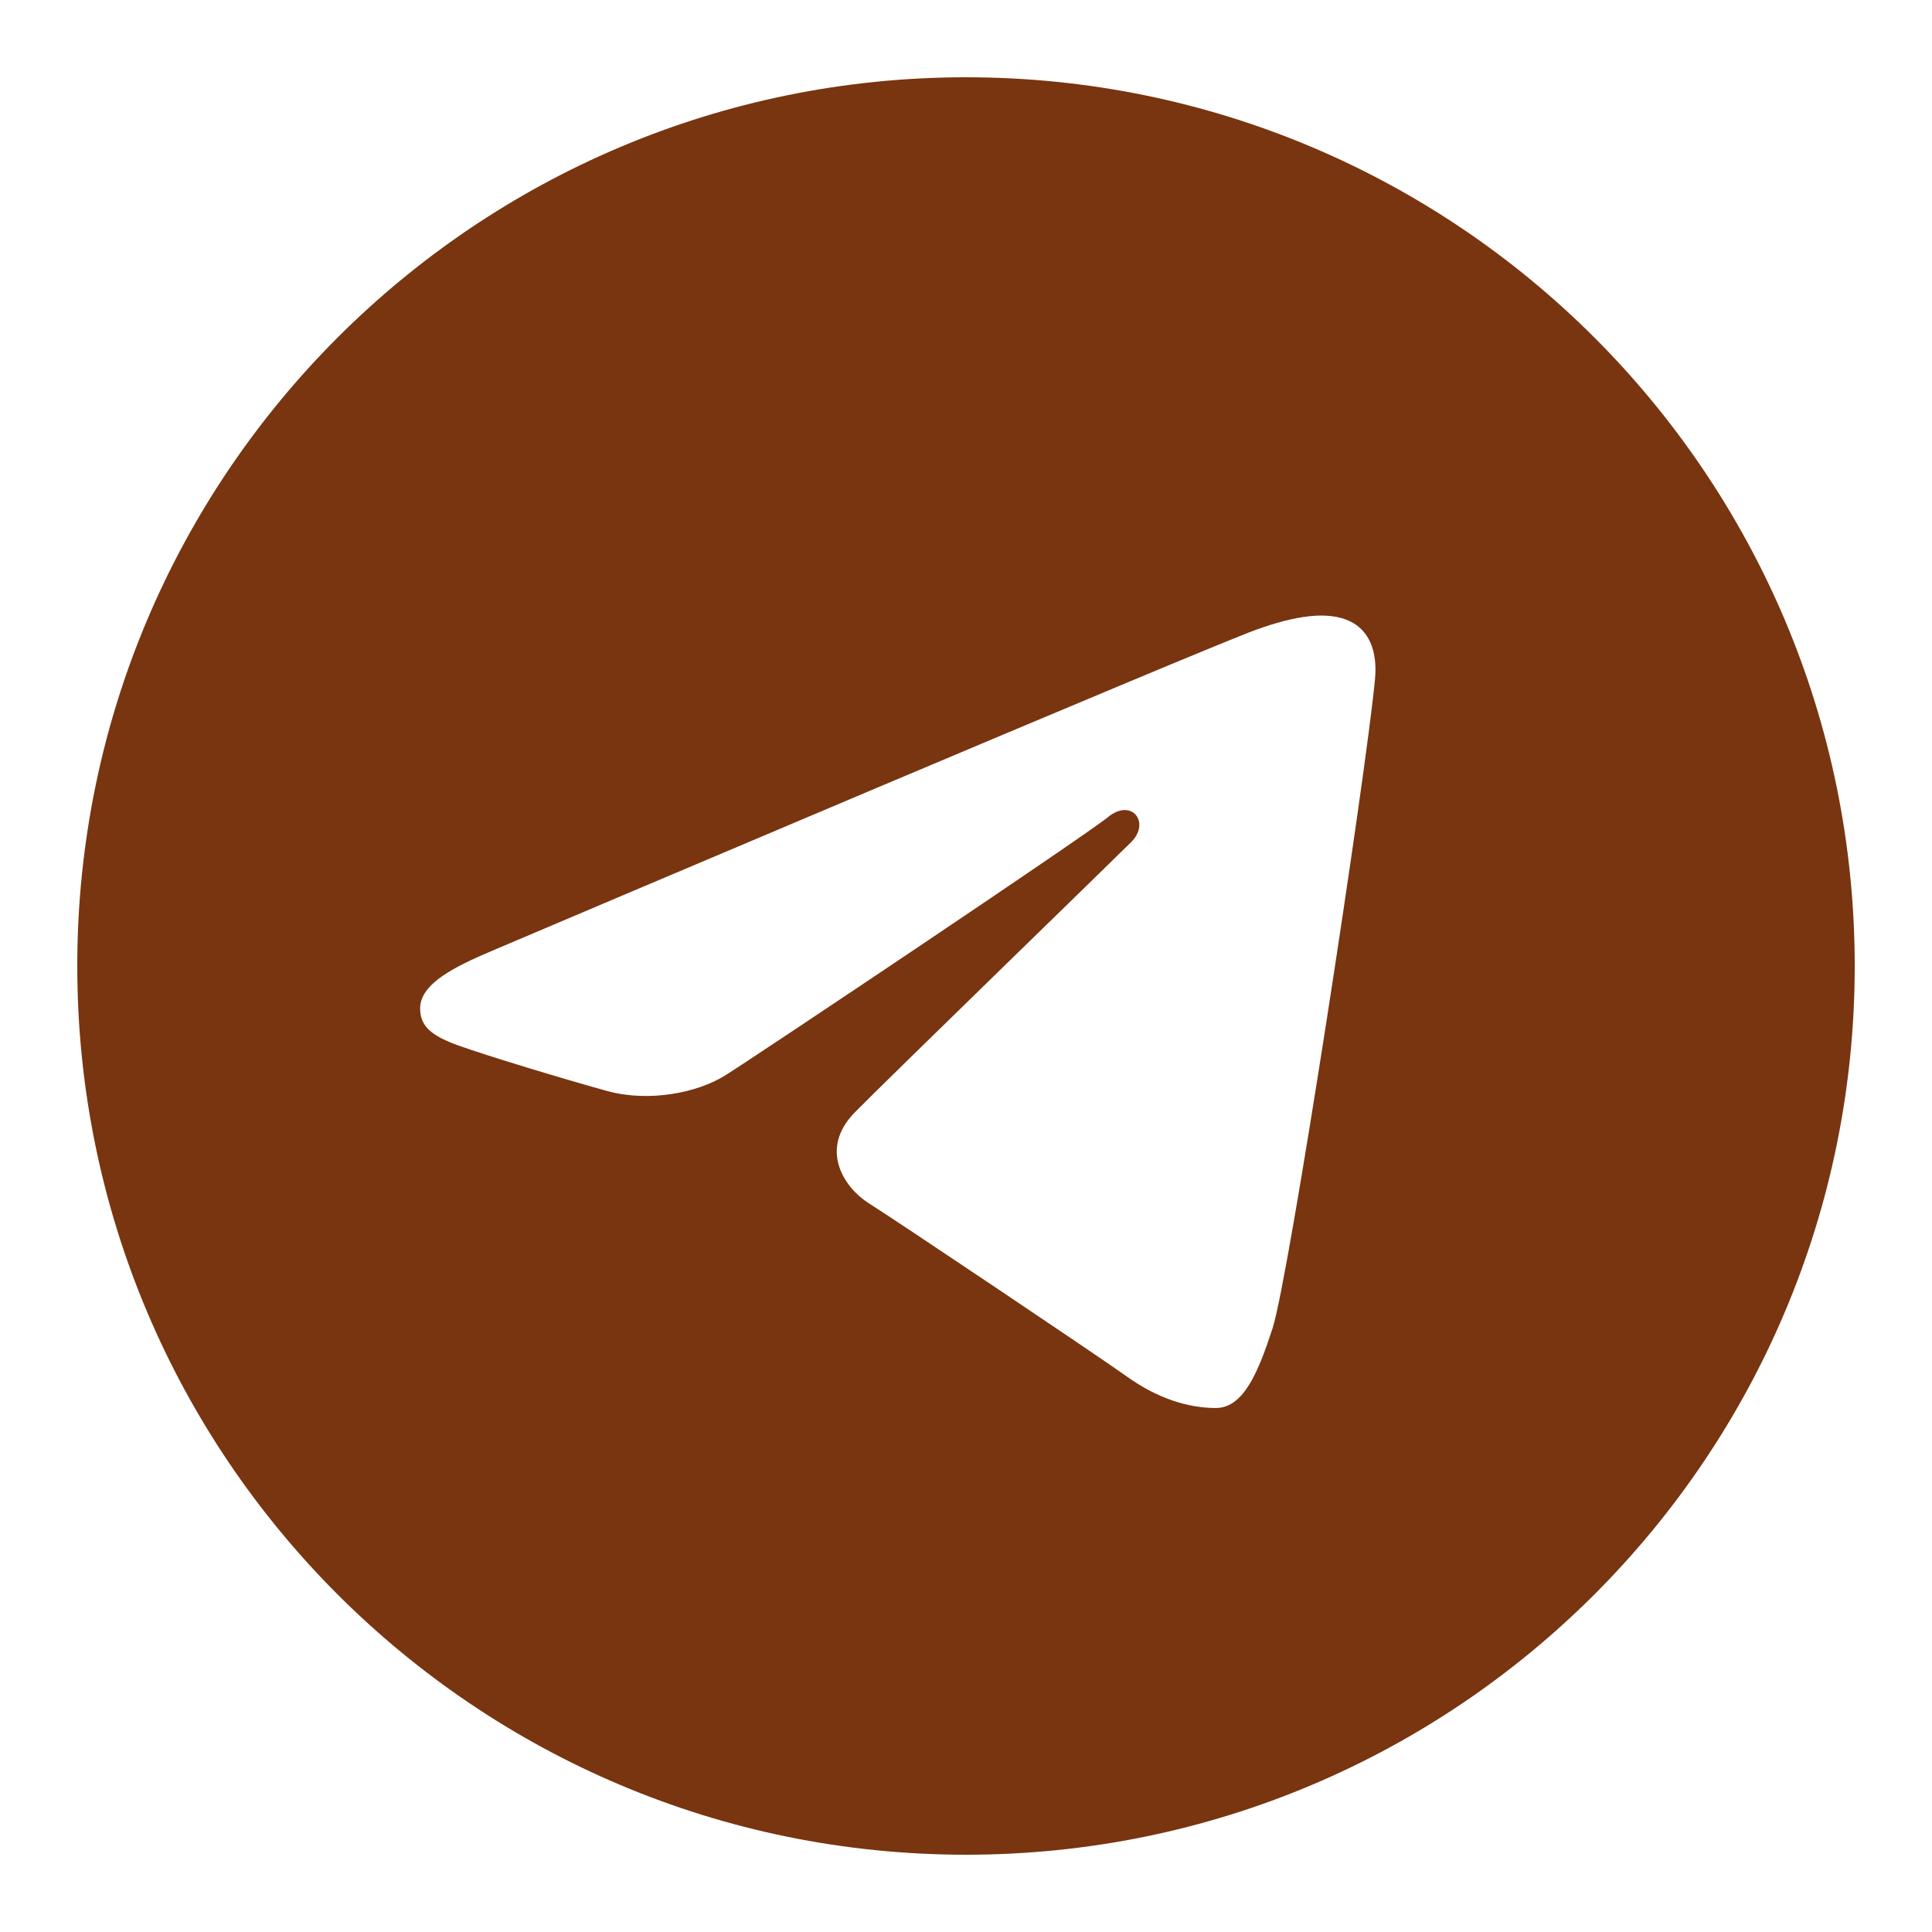
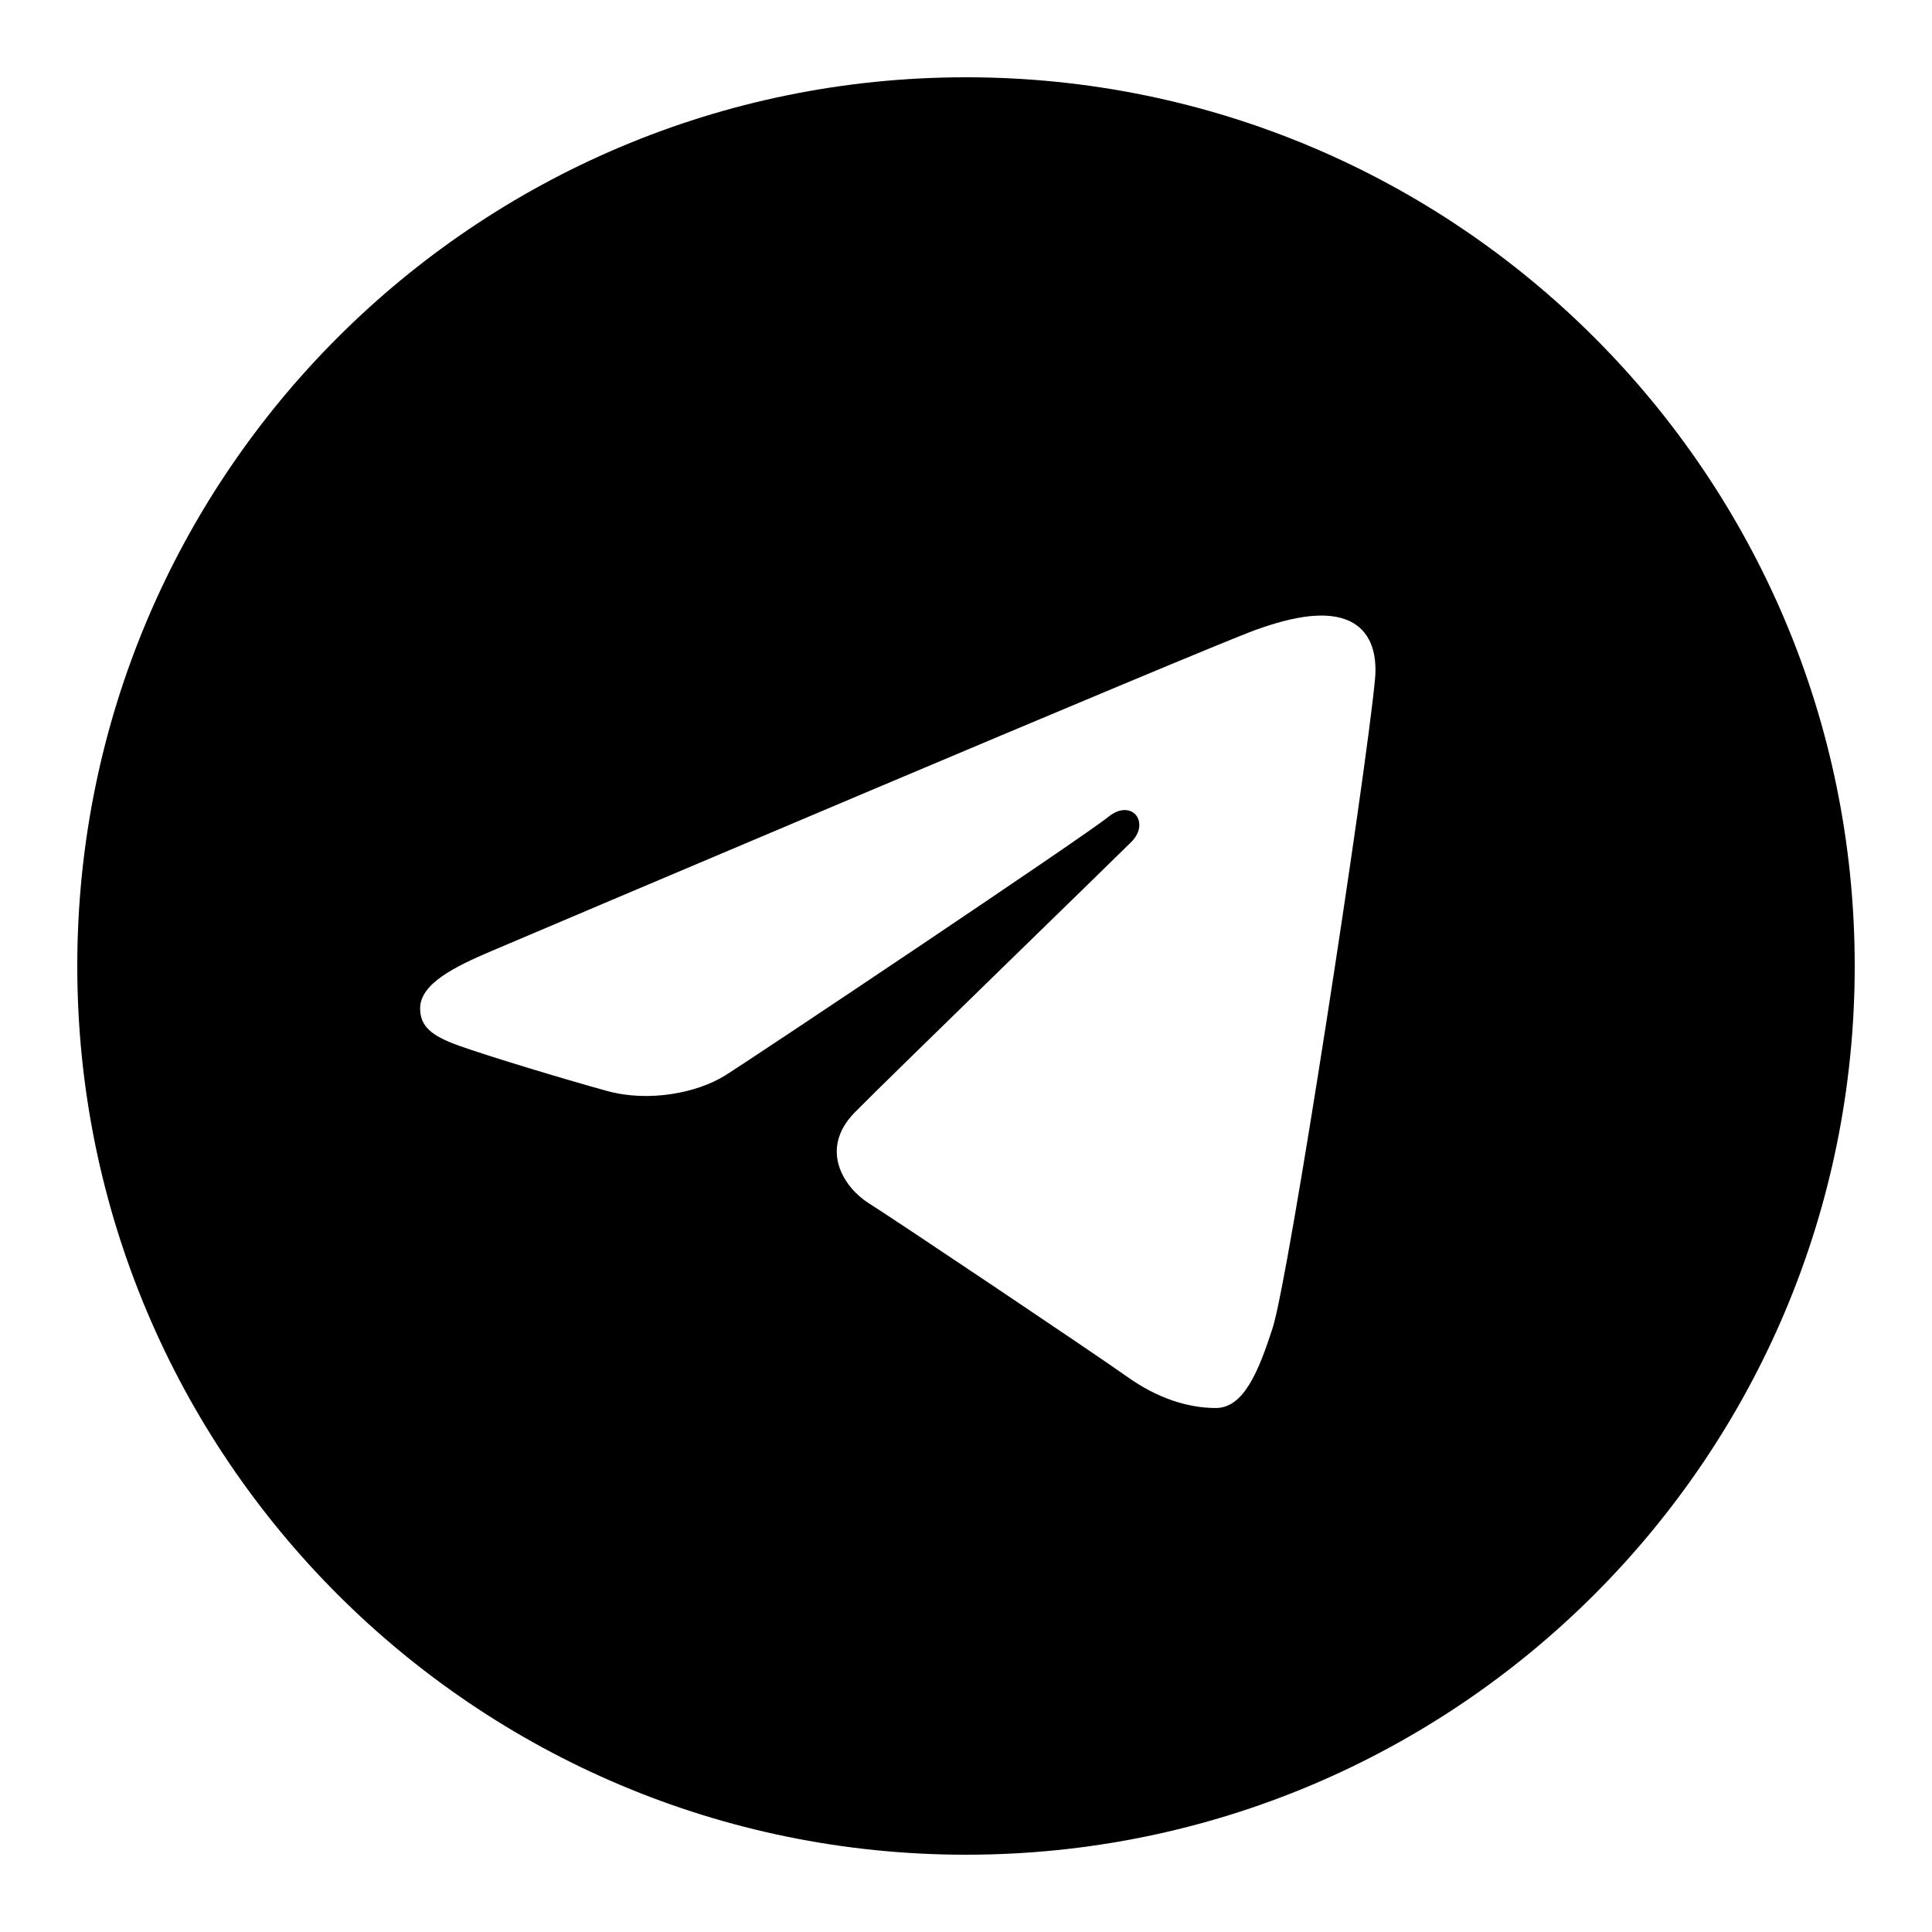
<svg xmlns="http://www.w3.org/2000/svg" fill="#000000" viewBox="0 0 50 50" width="150px" height="150px" version="1.1" id="svg4">
  <defs id="defs8" />
-   <path d="M25,2c12.703,0,23,10.297,23,23S37.703,48,25,48S2,37.703,2,25S12.297,2,25,2z M32.934,34.375 c0.423-1.298,2.405-14.234,2.65-16.783c0.074-0.772-0.17-1.285-0.648-1.514c-0.578-0.278-1.434-0.139-2.427,0.219 c-1.362,0.491-18.774,7.884-19.78,8.312c-0.954,0.405-1.856,0.847-1.856,1.487c0,0.45,0.267,0.703,1.003,0.966 c0.766,0.273,2.695,0.858,3.834,1.172c1.097,0.303,2.346,0.04,3.046-0.395c0.742-0.461,9.305-6.191,9.92-6.693 c0.614-0.502,1.104,0.141,0.602,0.644c-0.502,0.502-6.38,6.207-7.155,6.997c-0.941,0.959-0.273,1.953,0.358,2.351 c0.721,0.454,5.906,3.932,6.687,4.49c0.781,0.558,1.573,0.811,2.298,0.811C32.191,36.439,32.573,35.484,32.934,34.375z" id="path2" style="fill:#78350f;fill-opacity:1" />
+   <path d="M25,2c12.703,0,23,10.297,23,23S37.703,48,25,48S2,37.703,2,25S12.297,2,25,2z M32.934,34.375 c0.423-1.298,2.405-14.234,2.65-16.783c0.074-0.772-0.17-1.285-0.648-1.514c-0.578-0.278-1.434-0.139-2.427,0.219 c-1.362,0.491-18.774,7.884-19.78,8.312c-0.954,0.405-1.856,0.847-1.856,1.487c0,0.45,0.267,0.703,1.003,0.966 c0.766,0.273,2.695,0.858,3.834,1.172c1.097,0.303,2.346,0.04,3.046-0.395c0.742-0.461,9.305-6.191,9.92-6.693 c0.614-0.502,1.104,0.141,0.602,0.644c-0.502,0.502-6.38,6.207-7.155,6.997c-0.941,0.959-0.273,1.953,0.358,2.351 c0.721,0.454,5.906,3.932,6.687,4.49c0.781,0.558,1.573,0.811,2.298,0.811C32.191,36.439,32.573,35.484,32.934,34.375z" id="path2" style="fill:#000000;fill-opacity:1" />
</svg>
